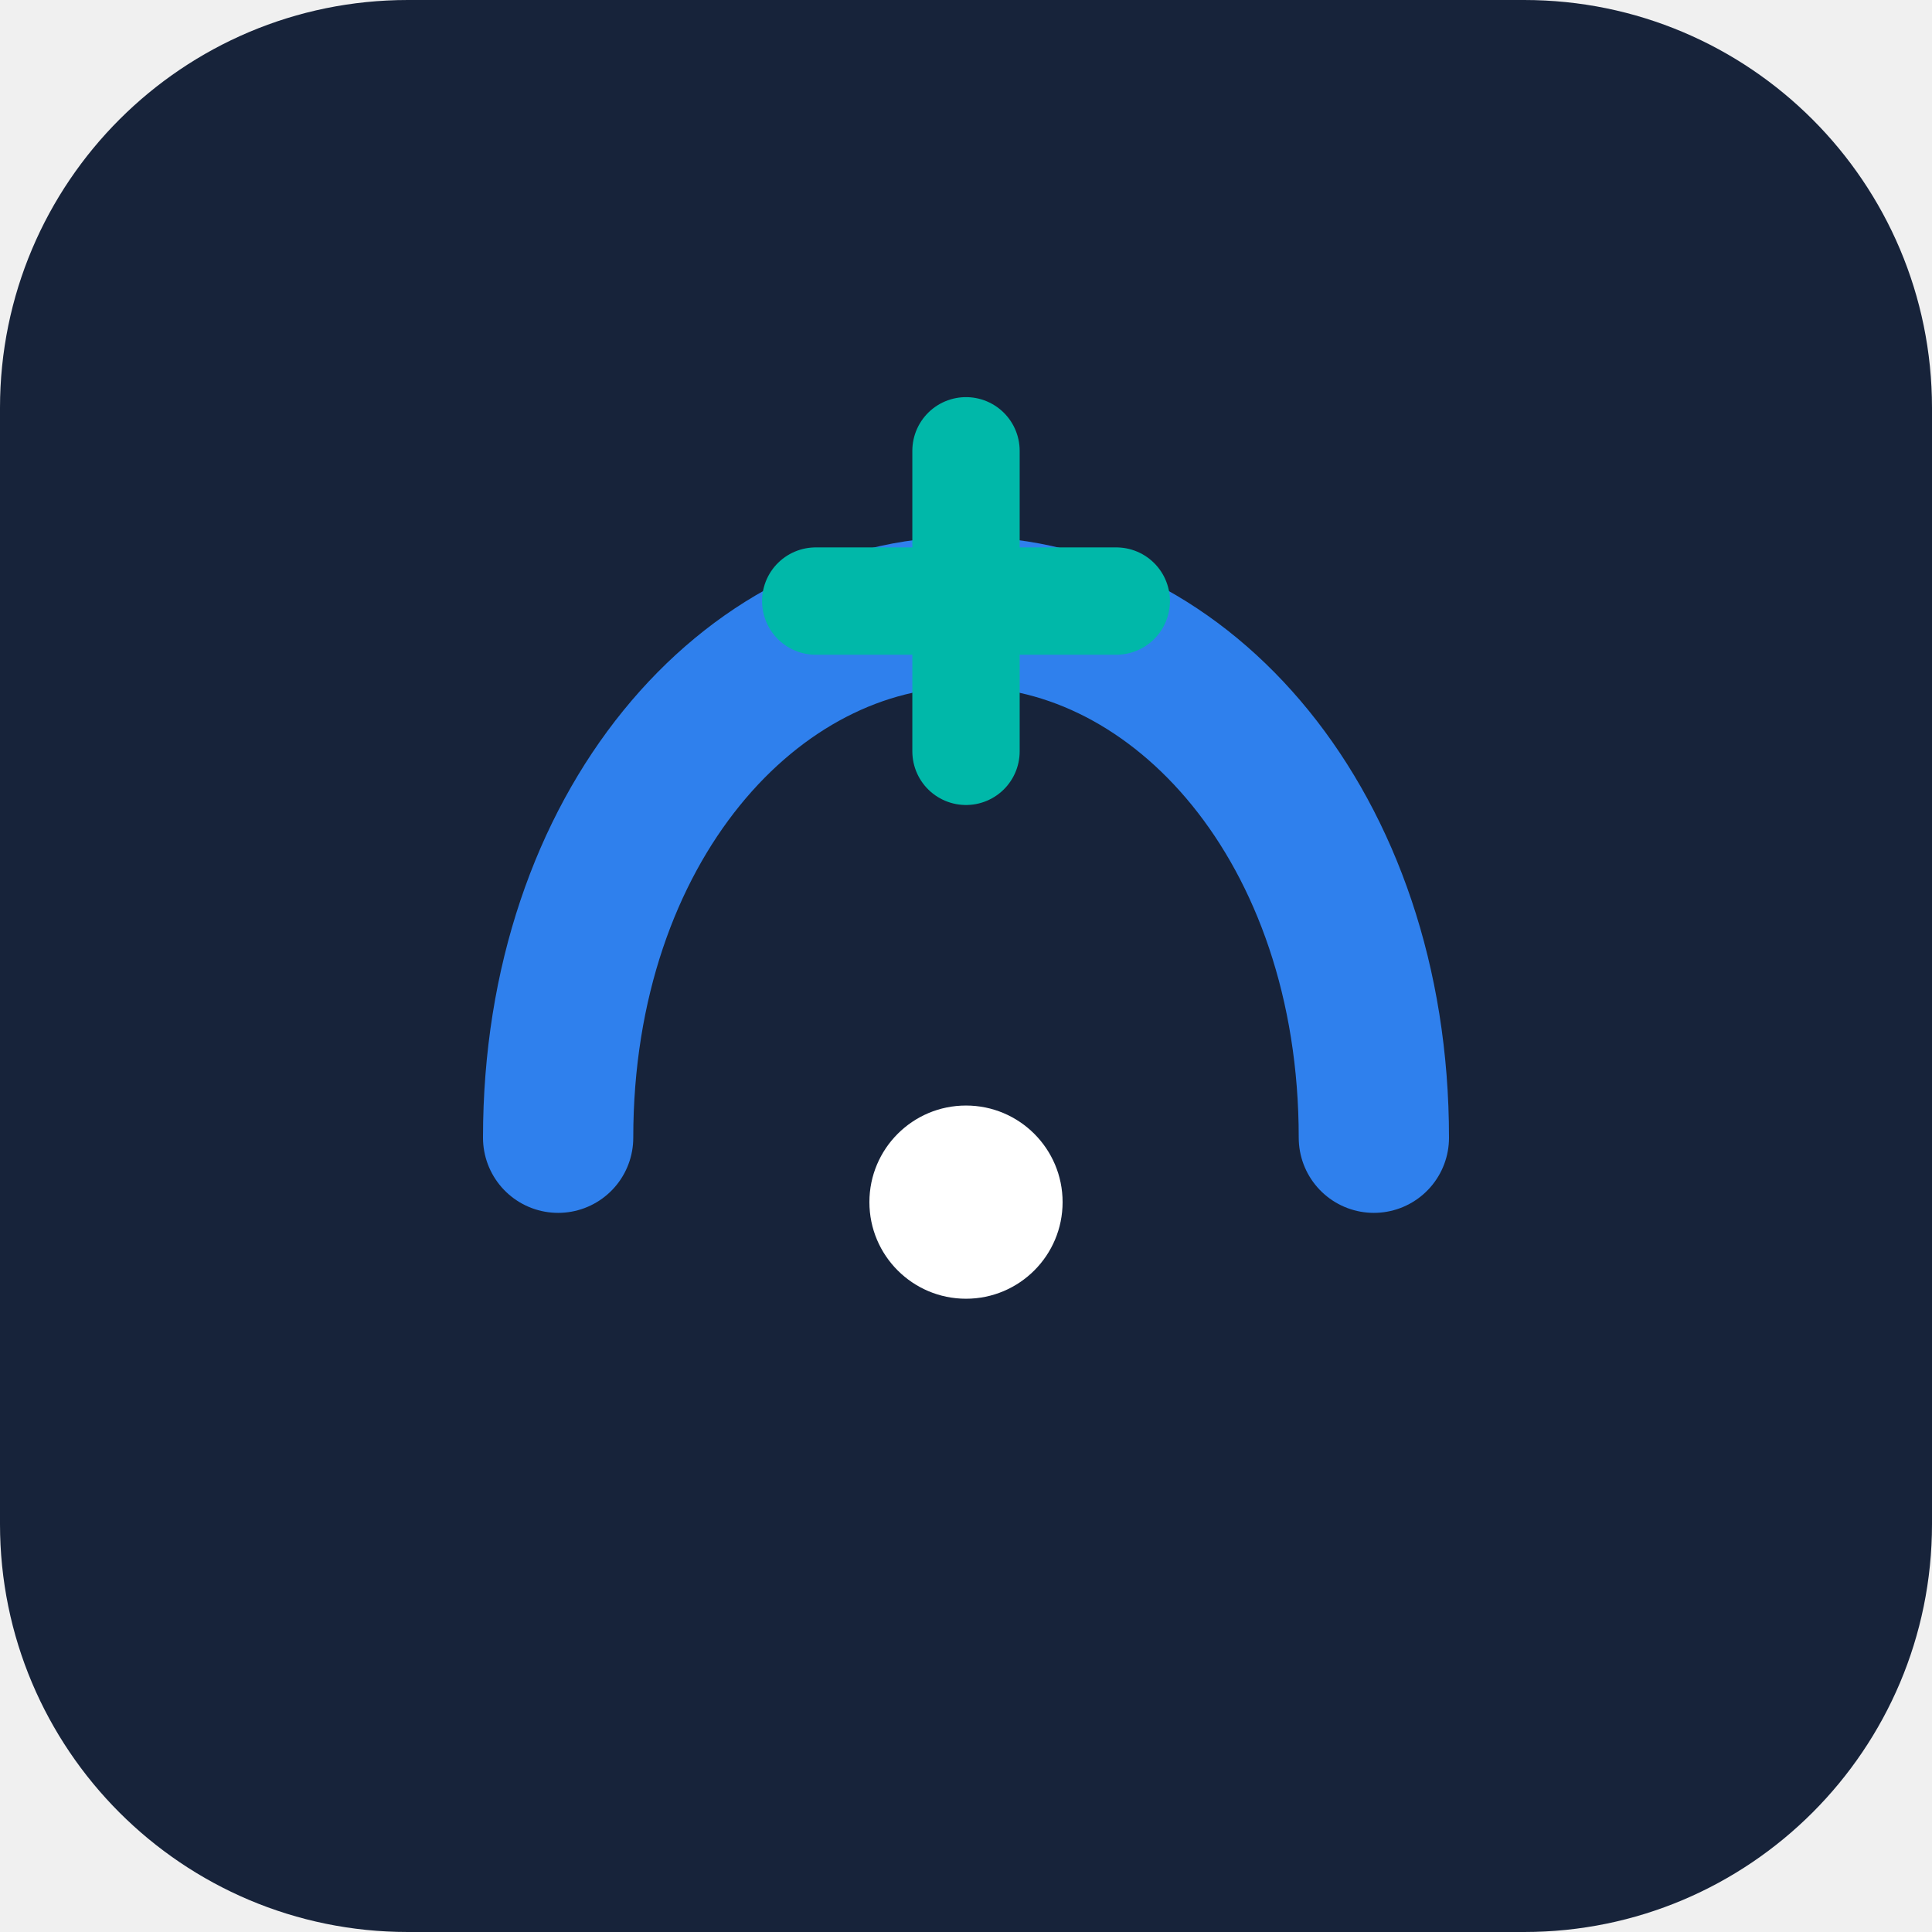
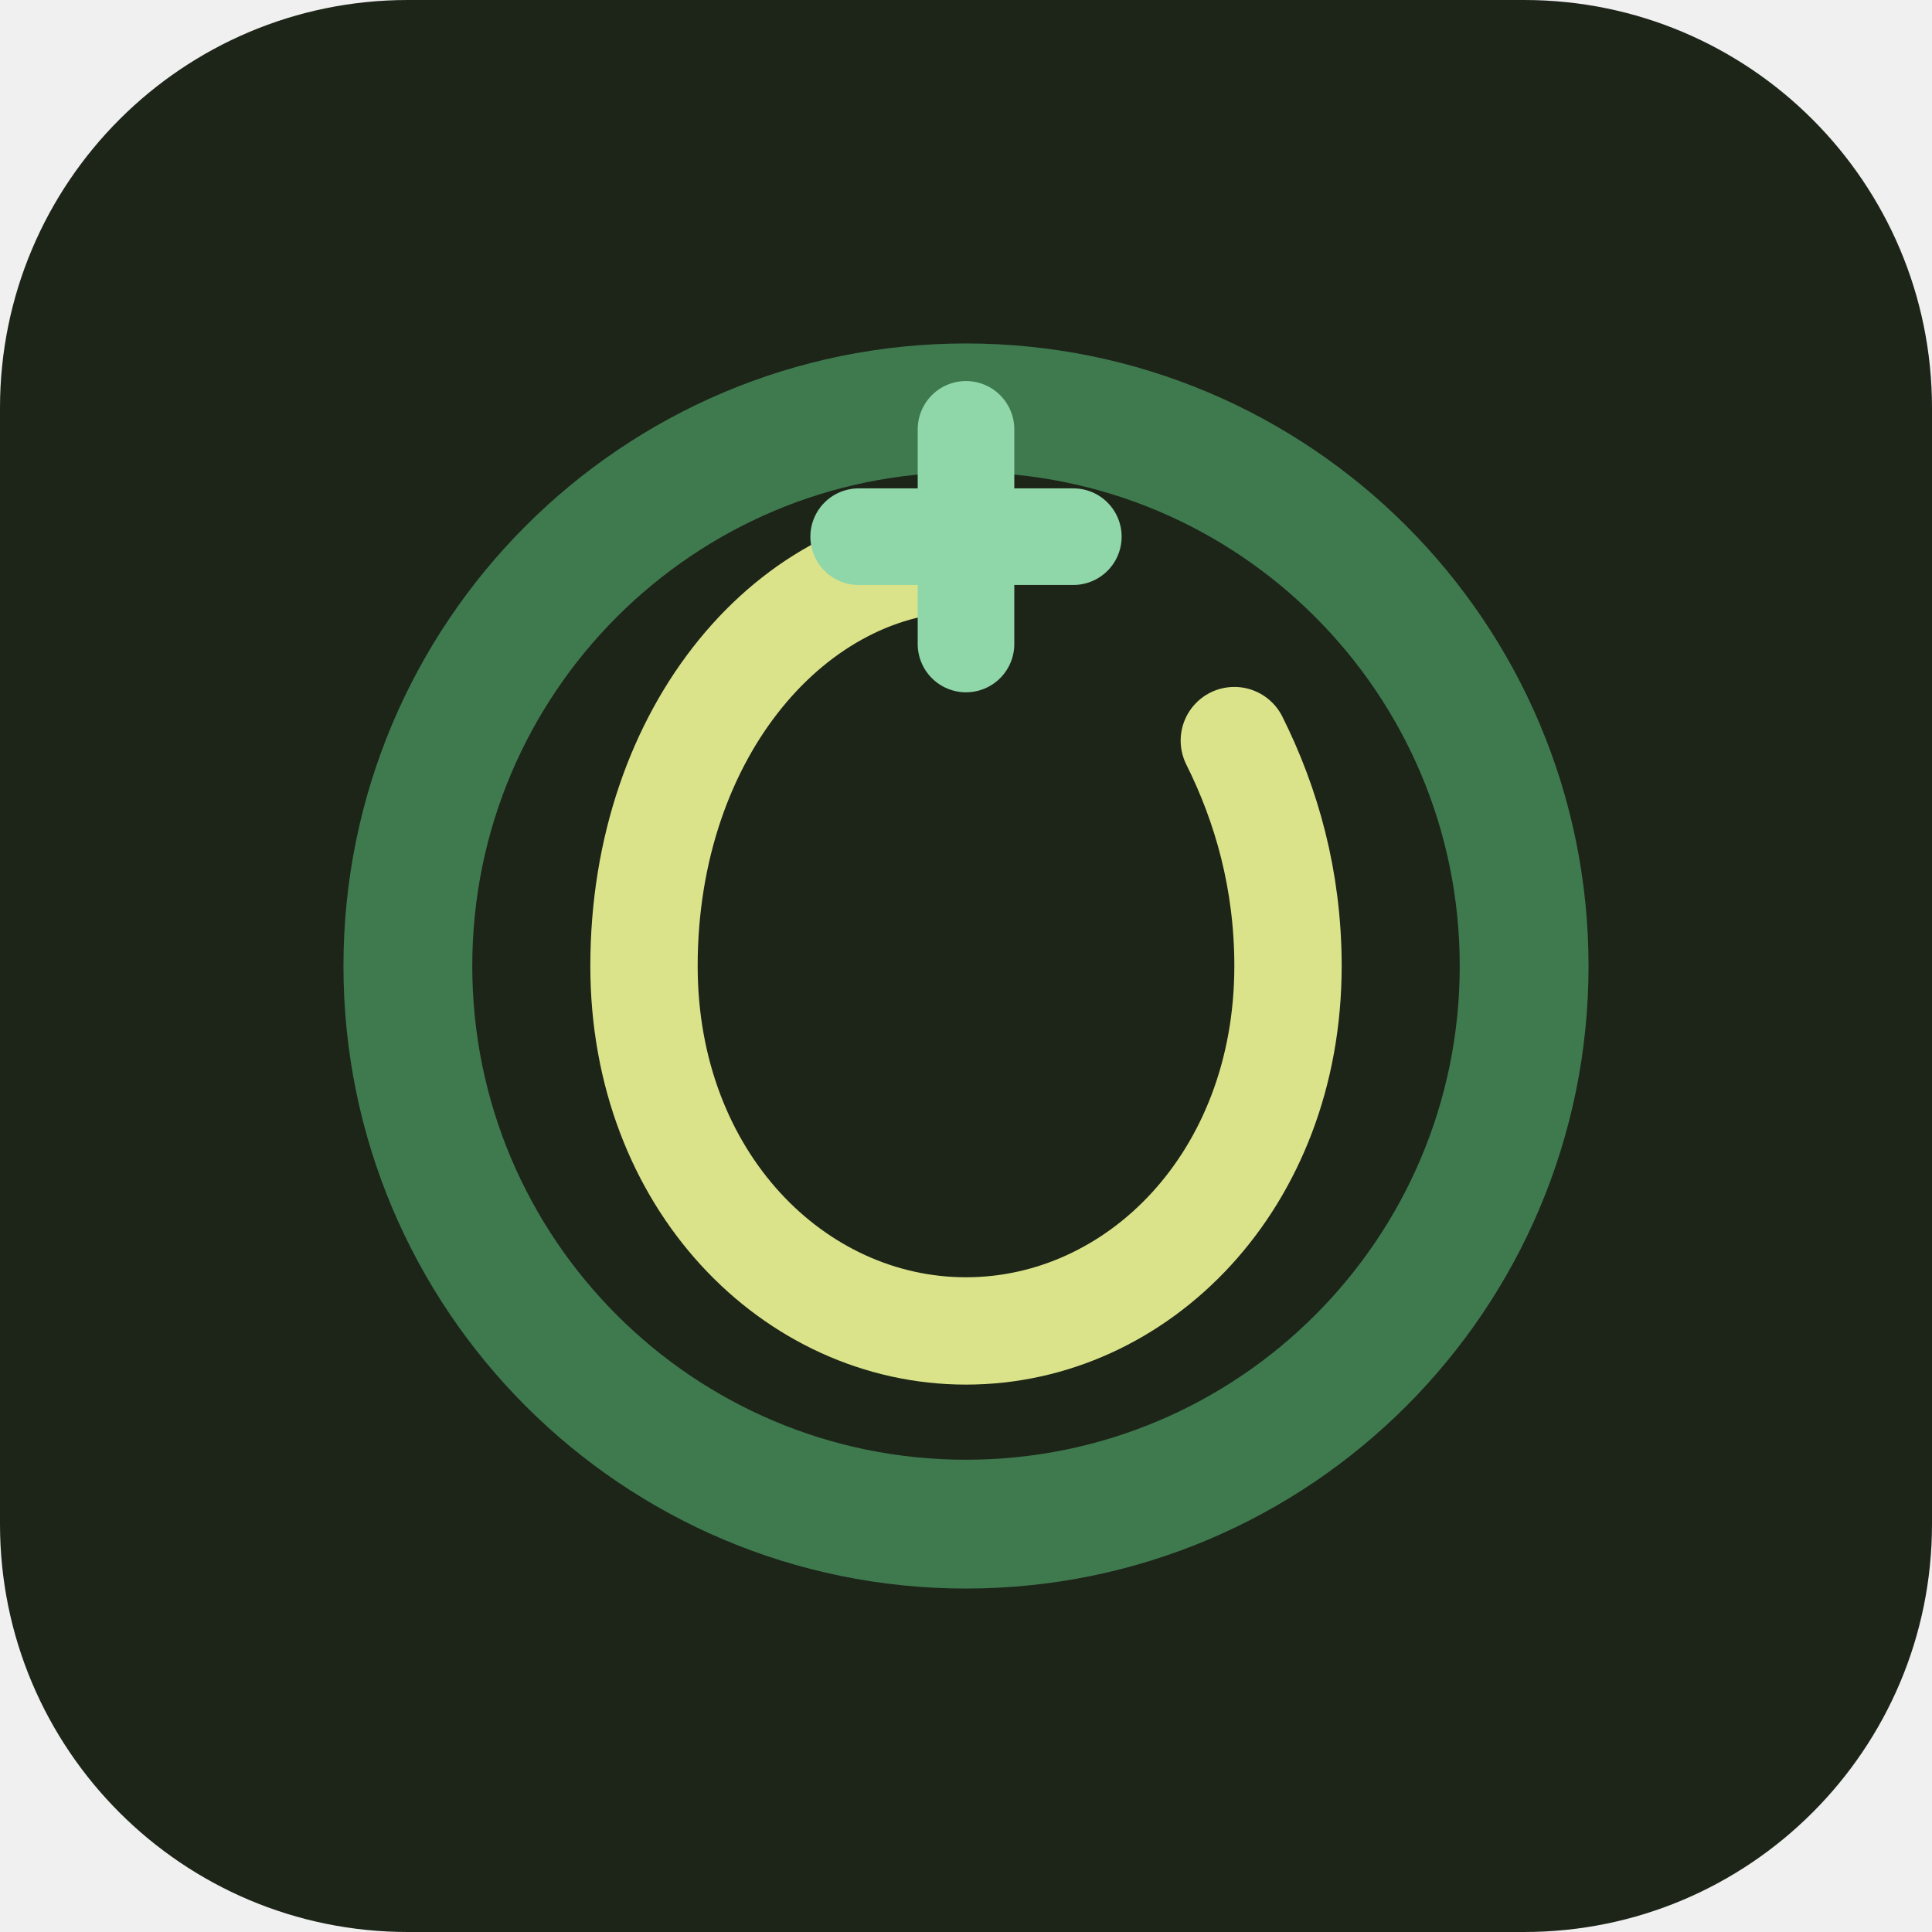
<svg xmlns="http://www.w3.org/2000/svg" viewBox="0 0 180 180">
-   <rect width="180" height="180" rx="38" fill="#17233a" />
-   <path d="M52 106c0-29 18-49 38-49s38 20 38 49" fill="none" stroke="#2f80ed" stroke-width="14" stroke-linecap="round" />
-   <path d="M90 42v28M76 56h28" stroke="#00b8a9" stroke-width="10" stroke-linecap="round" />
-   <circle cx="90" cy="112" r="9" fill="#fff" />
+   <rect width="180" height="180" rx="38" fill="#1d2519" />
+   <circle cx="90" cy="90" r="52" fill="none" stroke="#3f7a4f" stroke-width="12" />
+   <path d="M90 52c-16 0-30 16-30 38 0 20 14 34 30 34s30-14 30-34c0-8-2-15-5-21" fill="none" stroke="#dbe38a" stroke-width="10" stroke-linecap="round" />
+   <path d="M90 40v20M80 50h20" stroke="#8fd6a8" stroke-width="9" stroke-linecap="round" />
</svg>
